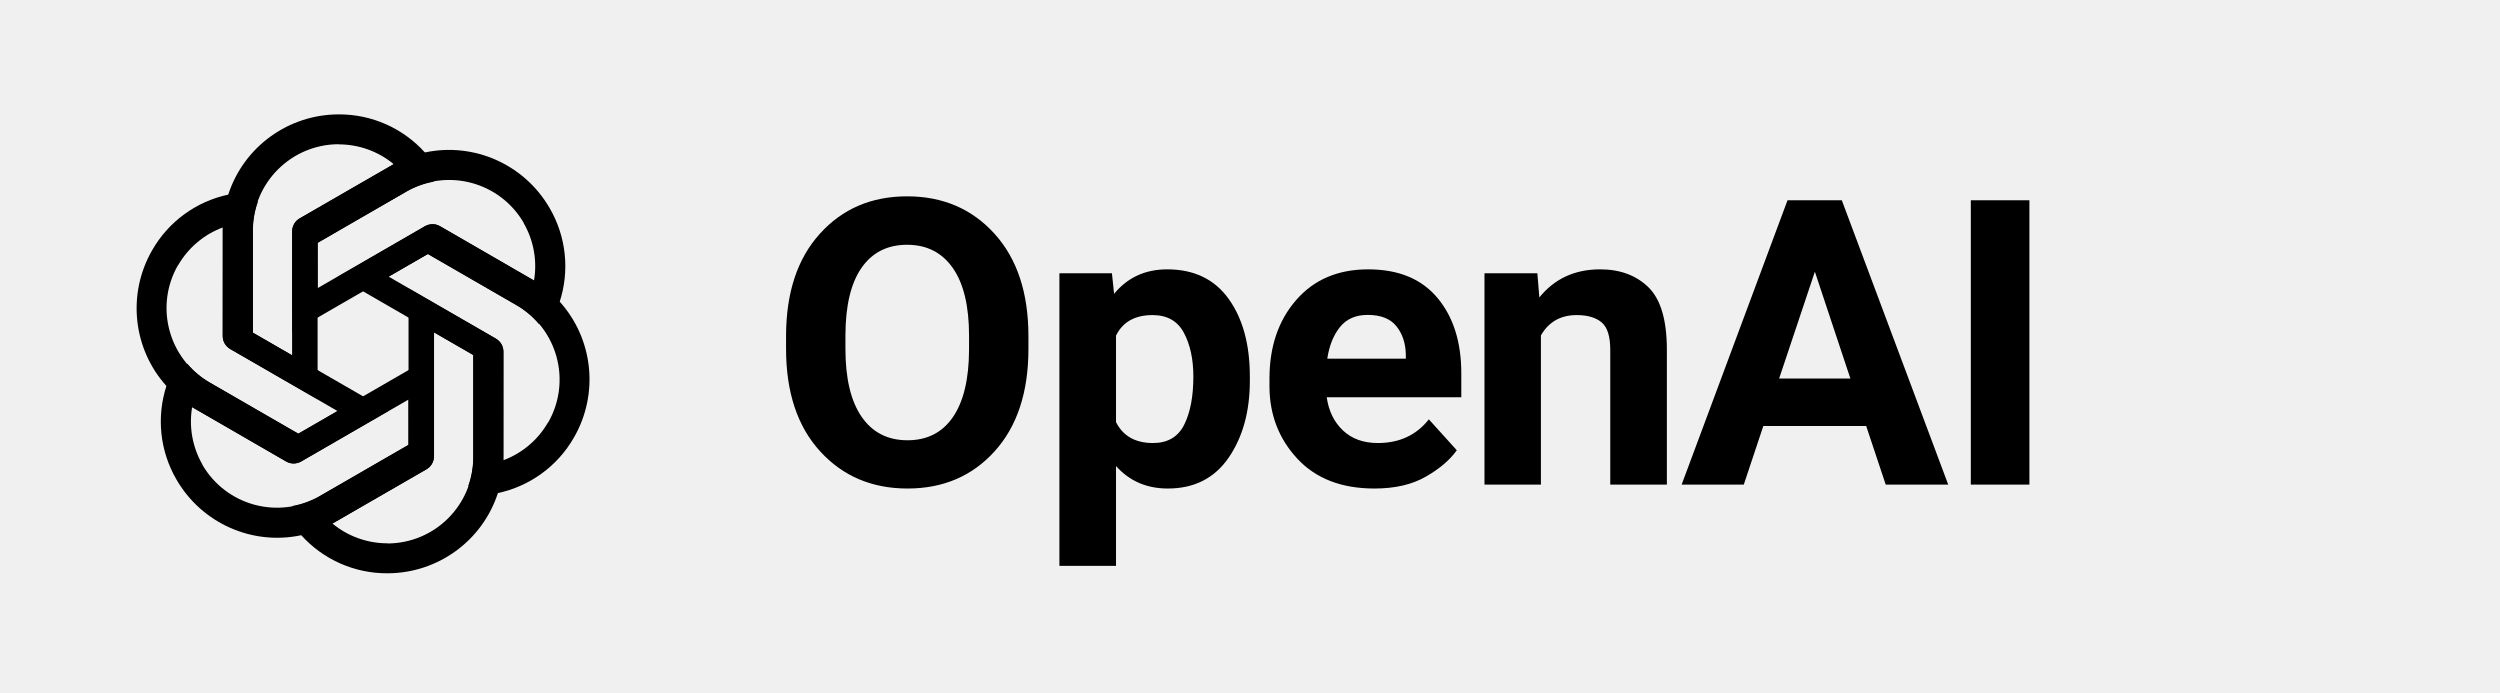
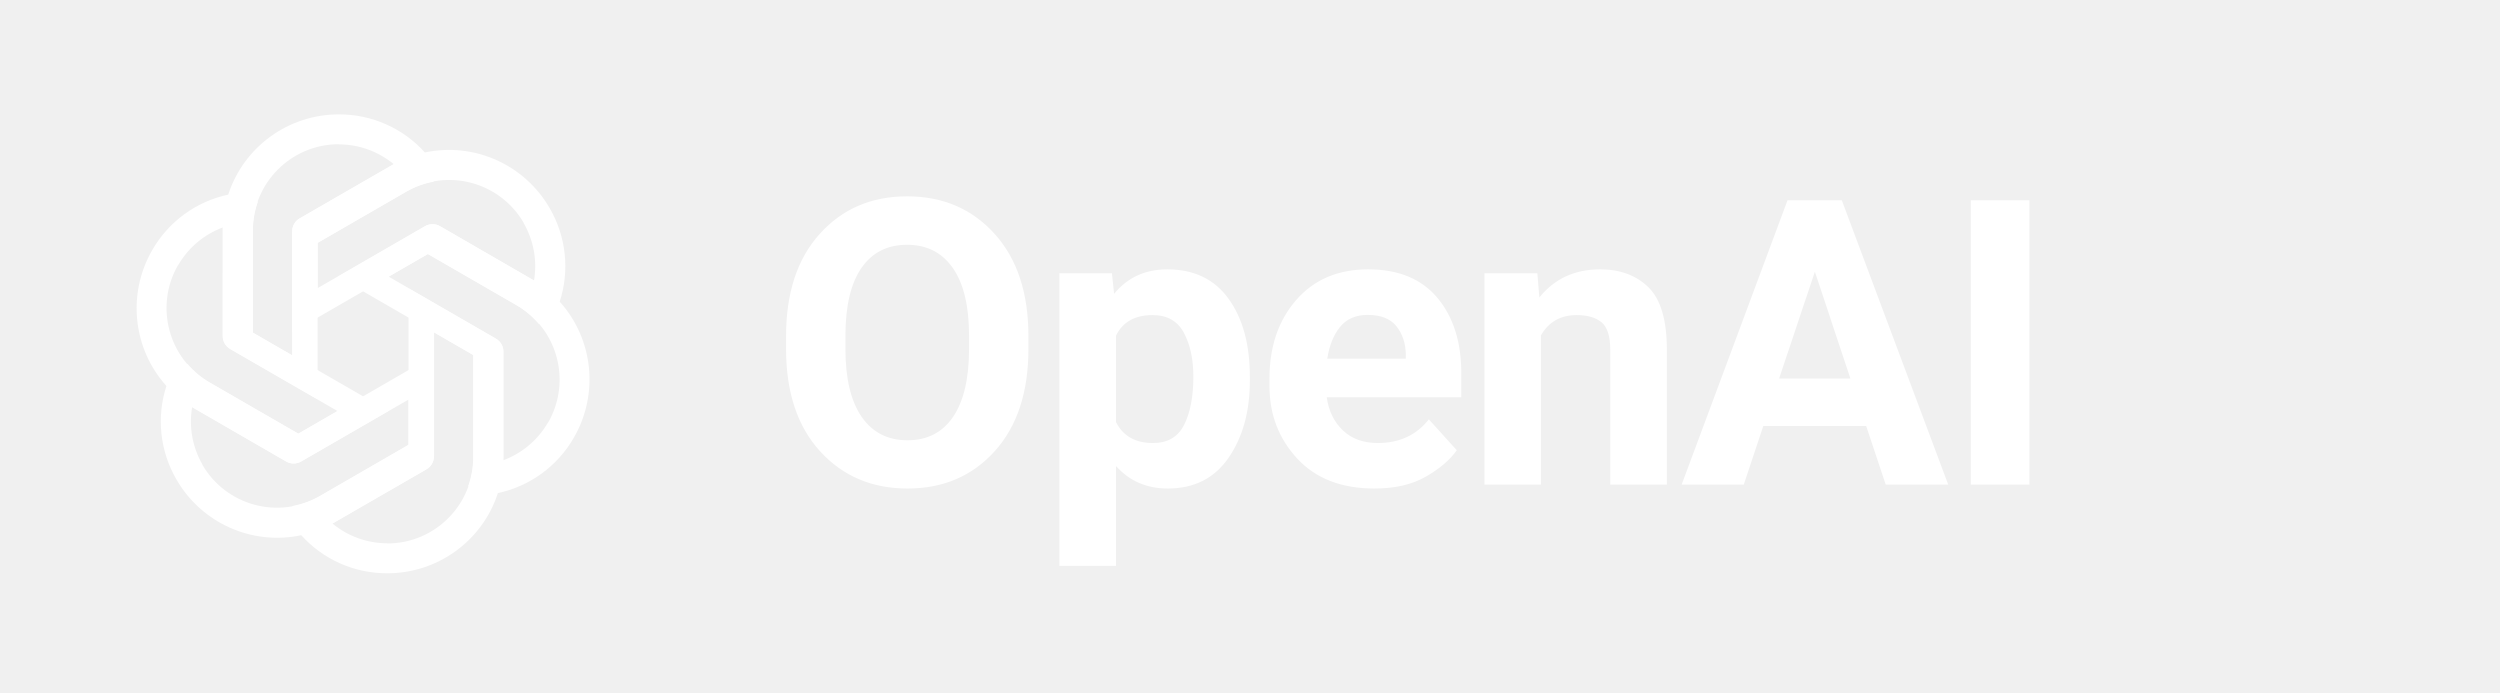
<svg xmlns="http://www.w3.org/2000/svg" xmlns:xlink="http://www.w3.org/1999/xlink" viewBox="0 0 650 180" width="650" height="180">
  <style>
-     .symbol { fill: #000000; }
+     .symbol { fill: #FFFFFF; }
    .wordmark {
      font-family: -apple-system, BlinkMacSystemFont, "Segoe UI", Roboto, "Helvetica Neue", Arial, sans-serif;
      font-weight: 700;
      font-size: 104px;
      letter-spacing: -2px;
-       fill: #000000;
+       fill: #FFFFFF;
    }
  </style>
  <defs>
    <path id="petal" class="symbol" d="M1107.3 299.1c-197.999 0-373.9 127.3-435.2 315.3L650 743.5v427.9c0 21.4 11 40.4 29.4 51.4l344.5 198.515V833.3h.1v-27.9L1372.7 604c33.715-19.52 70.44-32.857 108.47-39.828L1447.6 450.3C1361 353.5 1237.1 298.5 1107.3 299.1zm0 117.5-.6.6c79.699 0 156.3 27.5 217.6 78.4-2.5 1.2-7.4 4.3-11 6.1L952.8 709.3c-18.4 10.4-29.4 30-29.4 51.4V1248l-155.1-89.4V755.8c-.1-187.099 151.601-338.9 339-339.2z" />
  </defs>
  <g transform="translate(15, 10) scale(0.066)">
    <use xlink:href="#petal" />
    <use xlink:href="#petal" transform="rotate(60 1203 1203)" />
    <use xlink:href="#petal" transform="rotate(120 1203 1203)" />
    <use xlink:href="#petal" transform="rotate(180 1203 1203)" />
    <use xlink:href="#petal" transform="rotate(240 1203 1203)" />
    <use xlink:href="#petal" transform="rotate(300 1203 1203)" />
  </g>
  <text x="200" y="126" class="wordmark">OpenAI</text>
</svg>
